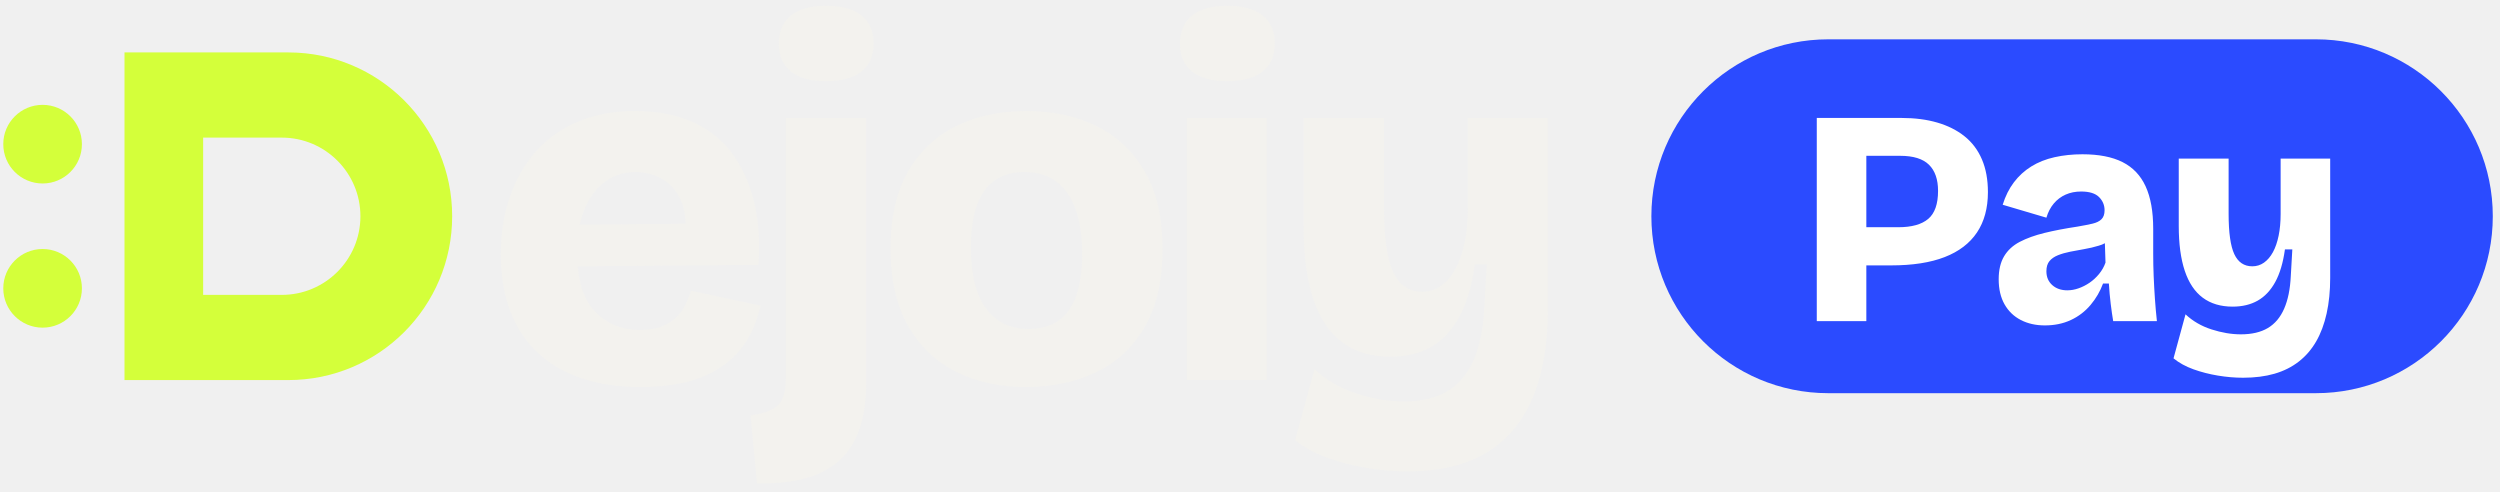
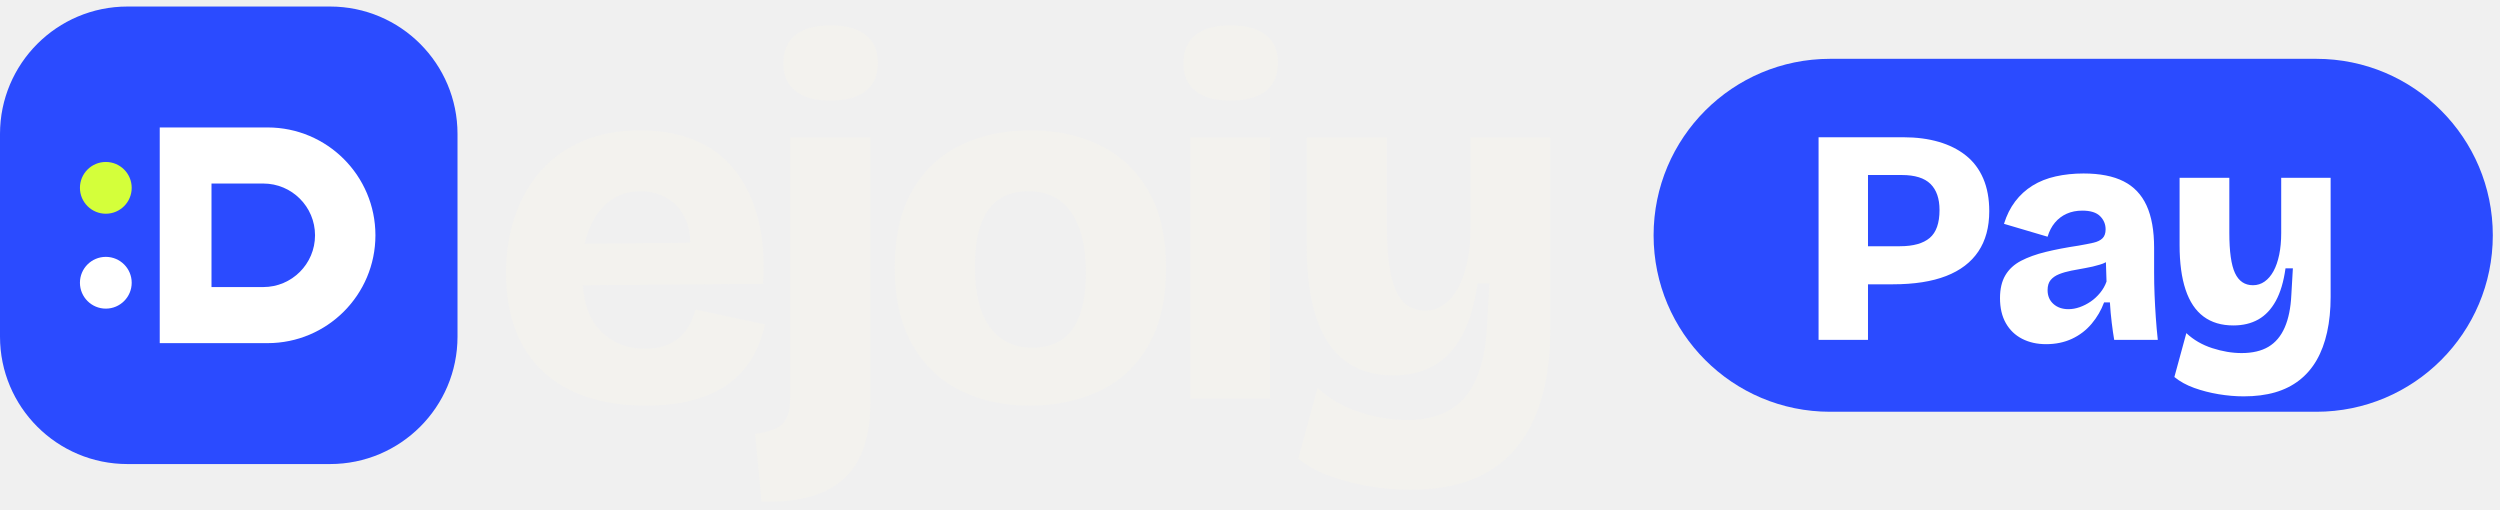
- <svg xmlns="http://www.w3.org/2000/svg" viewBox="0 -16 763 150" role="img" aria-label=":Dejoiy Pay">
-   <circle cx="13" cy="28" r="12" fill="#D4FF3A" />
-   <circle cx="13" cy="72" r="12" fill="#D4FF3A" />
-   <path fill-rule="evenodd" d="M38 0H88A50 50 0 0 1 88 100H38Z M62 26H86A24 24 0 0 1 86 74H62Z" fill="#D4FF3A" />
-   <g transform="translate(148 0)">
+ <svg xmlns="http://www.w3.org/2000/svg" viewBox="0 -22 765 156" role="img" aria-label=":Dejoiy Pay">
+   <rect x="0" y="-20" width="140" height="140" rx="39" fill="#2B4BFF" />
+   <g transform="translate(23.8 17) scale(.66)">
+     <circle cx="13" cy="28" r="12" fill="#D4FF3A" />
+     <circle cx="13" cy="72" r="12" fill="#FFFFFF" />
+     <path fill-rule="evenodd" d="M38 0H88A50 50 0 0 1 88 100H38Z M62 26H86A24 24 0 0 1 86 74H62Z" fill="#FFFFFF" />
+   </g>
+   <g transform="translate(150 0)">
    <path d="M47.424 102.121Q37.424 102.121 29.545 99.47Q21.667 96.818 16.136 91.667Q10.606 86.515 7.727 78.939Q4.848 71.364 4.848 61.515Q4.848 51.97 7.652 43.939Q10.455 35.909 15.682 30.076Q20.909 24.242 28.561 21.061Q36.212 17.879 45.758 17.879Q55.455 17.879 62.803 20.985Q70.152 24.091 74.924 30.152Q79.697 36.212 81.97 44.924Q84.242 53.636 83.485 64.848L28.333 65.303Q29.091 74.545 33.636 79.091Q38.939 84.697 47.273 84.697Q51.364 84.697 54.091 83.561Q56.818 82.424 58.561 80.682Q60.303 78.939 61.288 76.818Q62.273 74.697 62.879 72.727L84.091 77.273Q82.879 82.879 80.227 87.424Q77.576 91.97 73.106 95.303Q68.636 98.636 62.348 100.379Q56.061 102.121 47.424 102.121ZM28.939 52.576 61.212 52.273Q61.212 48.485 60.0 45.606Q58.03 40.909 54.242 38.712Q50.455 36.515 46.061 36.515Q40.758 36.515 36.742 39.394Q32.727 42.273 30.455 47.727Q29.545 49.848 28.939 52.576Z M85.303 131.515H83.03L81.061 110.758Q86.97 110.0 89.394 107.727Q91.818 105.455 91.818 99.545V20.0H116.364V100.909Q116.364 109.091 114.318 114.924Q112.273 120.758 108.333 124.394Q104.394 128.03 98.561 129.773Q92.727 131.515 85.303 131.515ZM104.091 8.788Q97.121 8.788 93.409 5.833Q89.697 2.879 89.697 -2.576Q89.697 -8.333 93.409 -11.288Q97.121 -14.242 104.091 -14.242Q111.212 -14.242 114.924 -11.288Q118.636 -8.333 118.636 -2.727Q118.636 2.879 114.924 5.833Q111.212 8.788 104.091 8.788Z M165.152 102.121Q153.03 102.121 143.712 97.424Q134.394 92.727 129.091 83.333Q123.788 73.939 123.788 59.848Q123.788 45.758 129.091 36.439Q134.394 27.121 143.788 22.5Q153.182 17.879 165.303 17.879Q177.424 17.879 186.818 22.576Q196.212 27.273 201.515 36.591Q206.818 45.909 206.818 60.0Q206.818 74.394 201.364 83.788Q195.909 93.182 186.439 97.652Q176.97 102.121 165.152 102.121ZM165.909 84.394Q171.364 84.394 175.0 81.894Q178.636 79.394 180.455 74.242Q182.273 69.091 182.273 61.515Q182.273 53.485 180.303 47.955Q178.333 42.424 174.47 39.47Q170.606 36.515 164.545 36.515Q159.394 36.515 155.682 39.015Q151.97 41.515 150.152 46.667Q148.333 51.818 148.333 59.545Q148.333 71.97 152.955 78.182Q157.576 84.394 165.909 84.394Z M214.242 100.0V20.0H238.636V100.0ZM226.515 8.788Q219.545 8.788 215.833 5.833Q212.121 2.879 212.121 -2.576Q212.121 -8.333 215.833 -11.288Q219.545 -14.242 226.515 -14.242Q233.636 -14.242 237.348 -11.288Q241.061 -8.333 241.061 -2.727Q241.061 2.879 237.348 5.833Q233.636 8.788 226.515 8.788Z M281.515 127.879Q275.455 127.879 269.091 126.818Q262.727 125.758 257.045 123.712Q251.364 121.667 247.273 118.333L253.182 96.667Q258.485 101.667 265.985 104.091Q273.485 106.515 280.455 106.515Q288.485 106.515 293.712 103.409Q298.939 100.303 301.742 93.864Q304.545 87.424 305.0 77.879L305.758 64.697H302.121Q300.758 74.545 297.348 80.758Q293.939 86.97 288.712 89.924Q283.485 92.879 276.364 92.879Q267.576 92.879 261.667 88.485Q255.758 84.091 252.803 75.227Q249.848 66.364 249.848 53.182V20.0H274.394V47.121Q274.394 61.061 277.197 67.045Q280.0 73.03 286.061 73.03Q289.242 73.03 291.818 71.212Q294.394 69.394 296.212 66.061Q298.03 62.727 299.015 57.955Q300.0 53.182 300.0 47.273V20.0H324.394V78.788Q324.394 88.333 322.652 96.212Q320.909 104.091 317.5 110.0Q314.091 115.909 308.939 119.924Q303.788 123.939 296.97 125.909Q290.152 127.879 281.515 127.879Z" fill="#F3F2EE" />
  </g>
-   <rect x="504" y="-4" width="256.8" height="108" rx="54" fill="#2B4BFF" />
-   <path d="M554.482 82.0V20H580.409Q586.421 20 591.259 21.409Q596.097 22.818 599.573 25.589Q603.048 28.361 604.88 32.635Q606.712 36.909 606.712 42.639Q606.712 49.967 603.377 54.945Q600.042 59.924 593.514 62.461Q586.985 64.997 577.215 64.997H569.606V82.0ZM569.606 31.555V53.348H579.376Q585.482 53.348 588.488 50.812Q591.494 48.276 591.494 42.264Q591.494 37.003 588.723 34.279Q585.952 31.555 579.939 31.555Z M624.091 83.315Q619.958 83.315 616.764 81.671Q613.57 80.027 611.785 76.88Q610.0 73.733 610.0 69.224Q610.0 64.997 611.644 62.226Q613.288 59.455 616.435 57.811Q619.582 56.167 623.997 55.086Q628.412 54.006 634.048 53.161Q636.773 52.691 638.605 52.268Q640.436 51.845 641.376 50.906Q642.315 49.967 642.315 48.182Q642.315 45.833 640.624 44.142Q638.933 42.452 635.176 42.452Q632.545 42.452 630.432 43.391Q628.318 44.33 626.815 46.115Q625.312 47.9 624.561 50.436L611.221 46.491Q612.442 42.545 614.65 39.633Q616.858 36.721 619.958 34.795Q623.058 32.87 627.05 31.977Q631.042 31.085 635.552 31.085Q643.067 31.085 647.811 33.48Q652.555 35.876 654.856 40.902Q657.158 45.927 657.158 53.818V61.427Q657.158 64.809 657.298 68.238Q657.439 71.667 657.674 75.095Q657.909 78.524 658.285 82.0H644.945Q644.57 79.839 644.194 76.786Q643.818 73.733 643.63 70.539H641.845Q640.53 74.109 638.041 77.068Q635.552 80.027 632.029 81.671Q628.506 83.315 624.091 83.315ZM630.948 72.606Q632.639 72.606 634.377 71.995Q636.115 71.385 637.712 70.305Q639.309 69.224 640.624 67.627Q641.939 66.03 642.597 64.152L642.409 58.233Q641.564 58.703 640.53 58.985Q638.37 59.642 636.162 60.018Q633.955 60.394 631.841 60.817Q629.727 61.239 628.083 61.897Q626.439 62.555 625.5 63.682Q624.561 64.809 624.561 66.782Q624.561 69.412 626.345 71.009Q628.13 72.606 630.948 72.606Z M684.588 99.285Q680.83 99.285 676.885 98.627Q672.939 97.97 669.417 96.702Q665.894 95.433 663.358 93.367L667.021 79.933Q670.309 83.033 674.959 84.536Q679.609 86.039 683.93 86.039Q688.909 86.039 692.15 84.114Q695.391 82.188 697.129 78.195Q698.867 74.203 699.148 68.285L699.618 60.112H697.364Q696.518 66.218 694.405 70.07Q692.291 73.921 689.05 75.753Q685.809 77.585 681.394 77.585Q675.945 77.585 672.282 74.861Q668.618 72.136 666.786 66.641Q664.955 61.145 664.955 52.973V32.4H680.173V49.215Q680.173 57.858 681.911 61.568Q683.648 65.279 687.406 65.279Q689.379 65.279 690.976 64.152Q692.573 63.024 693.7 60.958Q694.827 58.891 695.438 55.932Q696.048 52.973 696.048 49.309V32.4H711.173V68.848Q711.173 74.767 710.092 79.652Q709.012 84.536 706.898 88.2Q704.785 91.864 701.591 94.353Q698.397 96.842 694.17 98.064Q689.942 99.285 684.588 99.285Z" fill="#FFFFFF" />
+   <rect x="506" y="-4" width="256.8" height="108" rx="54" fill="#2B4BFF" />
+   <path d="M556.482 82.0V20H582.409Q588.421 20 593.259 21.409Q598.097 22.818 601.573 25.589Q605.048 28.361 606.88 32.635Q608.712 36.909 608.712 42.639Q608.712 49.967 605.377 54.945Q602.042 59.924 595.514 62.461Q588.985 64.997 579.215 64.997H571.606V82.0ZM571.606 31.555V53.348H581.376Q587.482 53.348 590.488 50.812Q593.494 48.276 593.494 42.264Q593.494 37.003 590.723 34.279Q587.952 31.555 581.939 31.555Z M626.091 83.315Q621.958 83.315 618.764 81.671Q615.57 80.027 613.785 76.88Q612.0 73.733 612.0 69.224Q612.0 64.997 613.644 62.226Q615.288 59.455 618.435 57.811Q621.582 56.167 625.997 55.086Q630.412 54.006 636.048 53.161Q638.773 52.691 640.605 52.268Q642.436 51.845 643.376 50.906Q644.315 49.967 644.315 48.182Q644.315 45.833 642.624 44.142Q640.933 42.452 637.176 42.452Q634.545 42.452 632.432 43.391Q630.318 44.33 628.815 46.115Q627.312 47.9 626.561 50.436L613.221 46.491Q614.442 42.545 616.65 39.633Q618.858 36.721 621.958 34.795Q625.058 32.87 629.05 31.977Q633.042 31.085 637.552 31.085Q645.067 31.085 649.811 33.48Q654.555 35.876 656.856 40.902Q659.158 45.927 659.158 53.818V61.427Q659.158 64.809 659.298 68.238Q659.439 71.667 659.674 75.095Q659.909 78.524 660.285 82.0H646.945Q646.57 79.839 646.194 76.786Q645.818 73.733 645.63 70.539H643.845Q642.53 74.109 640.041 77.068Q637.552 80.027 634.029 81.671Q630.506 83.315 626.091 83.315ZM632.948 72.606Q634.639 72.606 636.377 71.995Q638.115 71.385 639.712 70.305Q641.309 69.224 642.624 67.627Q643.939 66.03 644.597 64.152L644.409 58.233Q643.564 58.703 642.53 58.985Q640.37 59.642 638.162 60.018Q635.955 60.394 633.841 60.817Q631.727 61.239 630.083 61.897Q628.439 62.555 627.5 63.682Q626.561 64.809 626.561 66.782Q626.561 69.412 628.345 71.009Q630.13 72.606 632.948 72.606Z M686.588 99.285Q682.83 99.285 678.885 98.627Q674.939 97.97 671.417 96.702Q667.894 95.433 665.358 93.367L669.021 79.933Q672.309 83.033 676.959 84.536Q681.609 86.039 685.93 86.039Q690.909 86.039 694.15 84.114Q697.391 82.188 699.129 78.195Q700.867 74.203 701.148 68.285L701.618 60.112H699.364Q698.518 66.218 696.405 70.07Q694.291 73.921 691.05 75.753Q687.809 77.585 683.394 77.585Q677.945 77.585 674.282 74.861Q670.618 72.136 668.786 66.641Q666.955 61.145 666.955 52.973V32.4H682.173V49.215Q682.173 57.858 683.911 61.568Q685.648 65.279 689.406 65.279Q691.379 65.279 692.976 64.152Q694.573 63.024 695.7 60.958Q696.827 58.891 697.438 55.932Q698.048 52.973 698.048 49.309V32.4H713.173V68.848Q713.173 74.767 712.092 79.652Q711.012 84.536 708.898 88.2Q706.785 91.864 703.591 94.353Q700.397 96.842 696.17 98.064Q691.942 99.285 686.588 99.285Z" fill="#FFFFFF" />
</svg>
